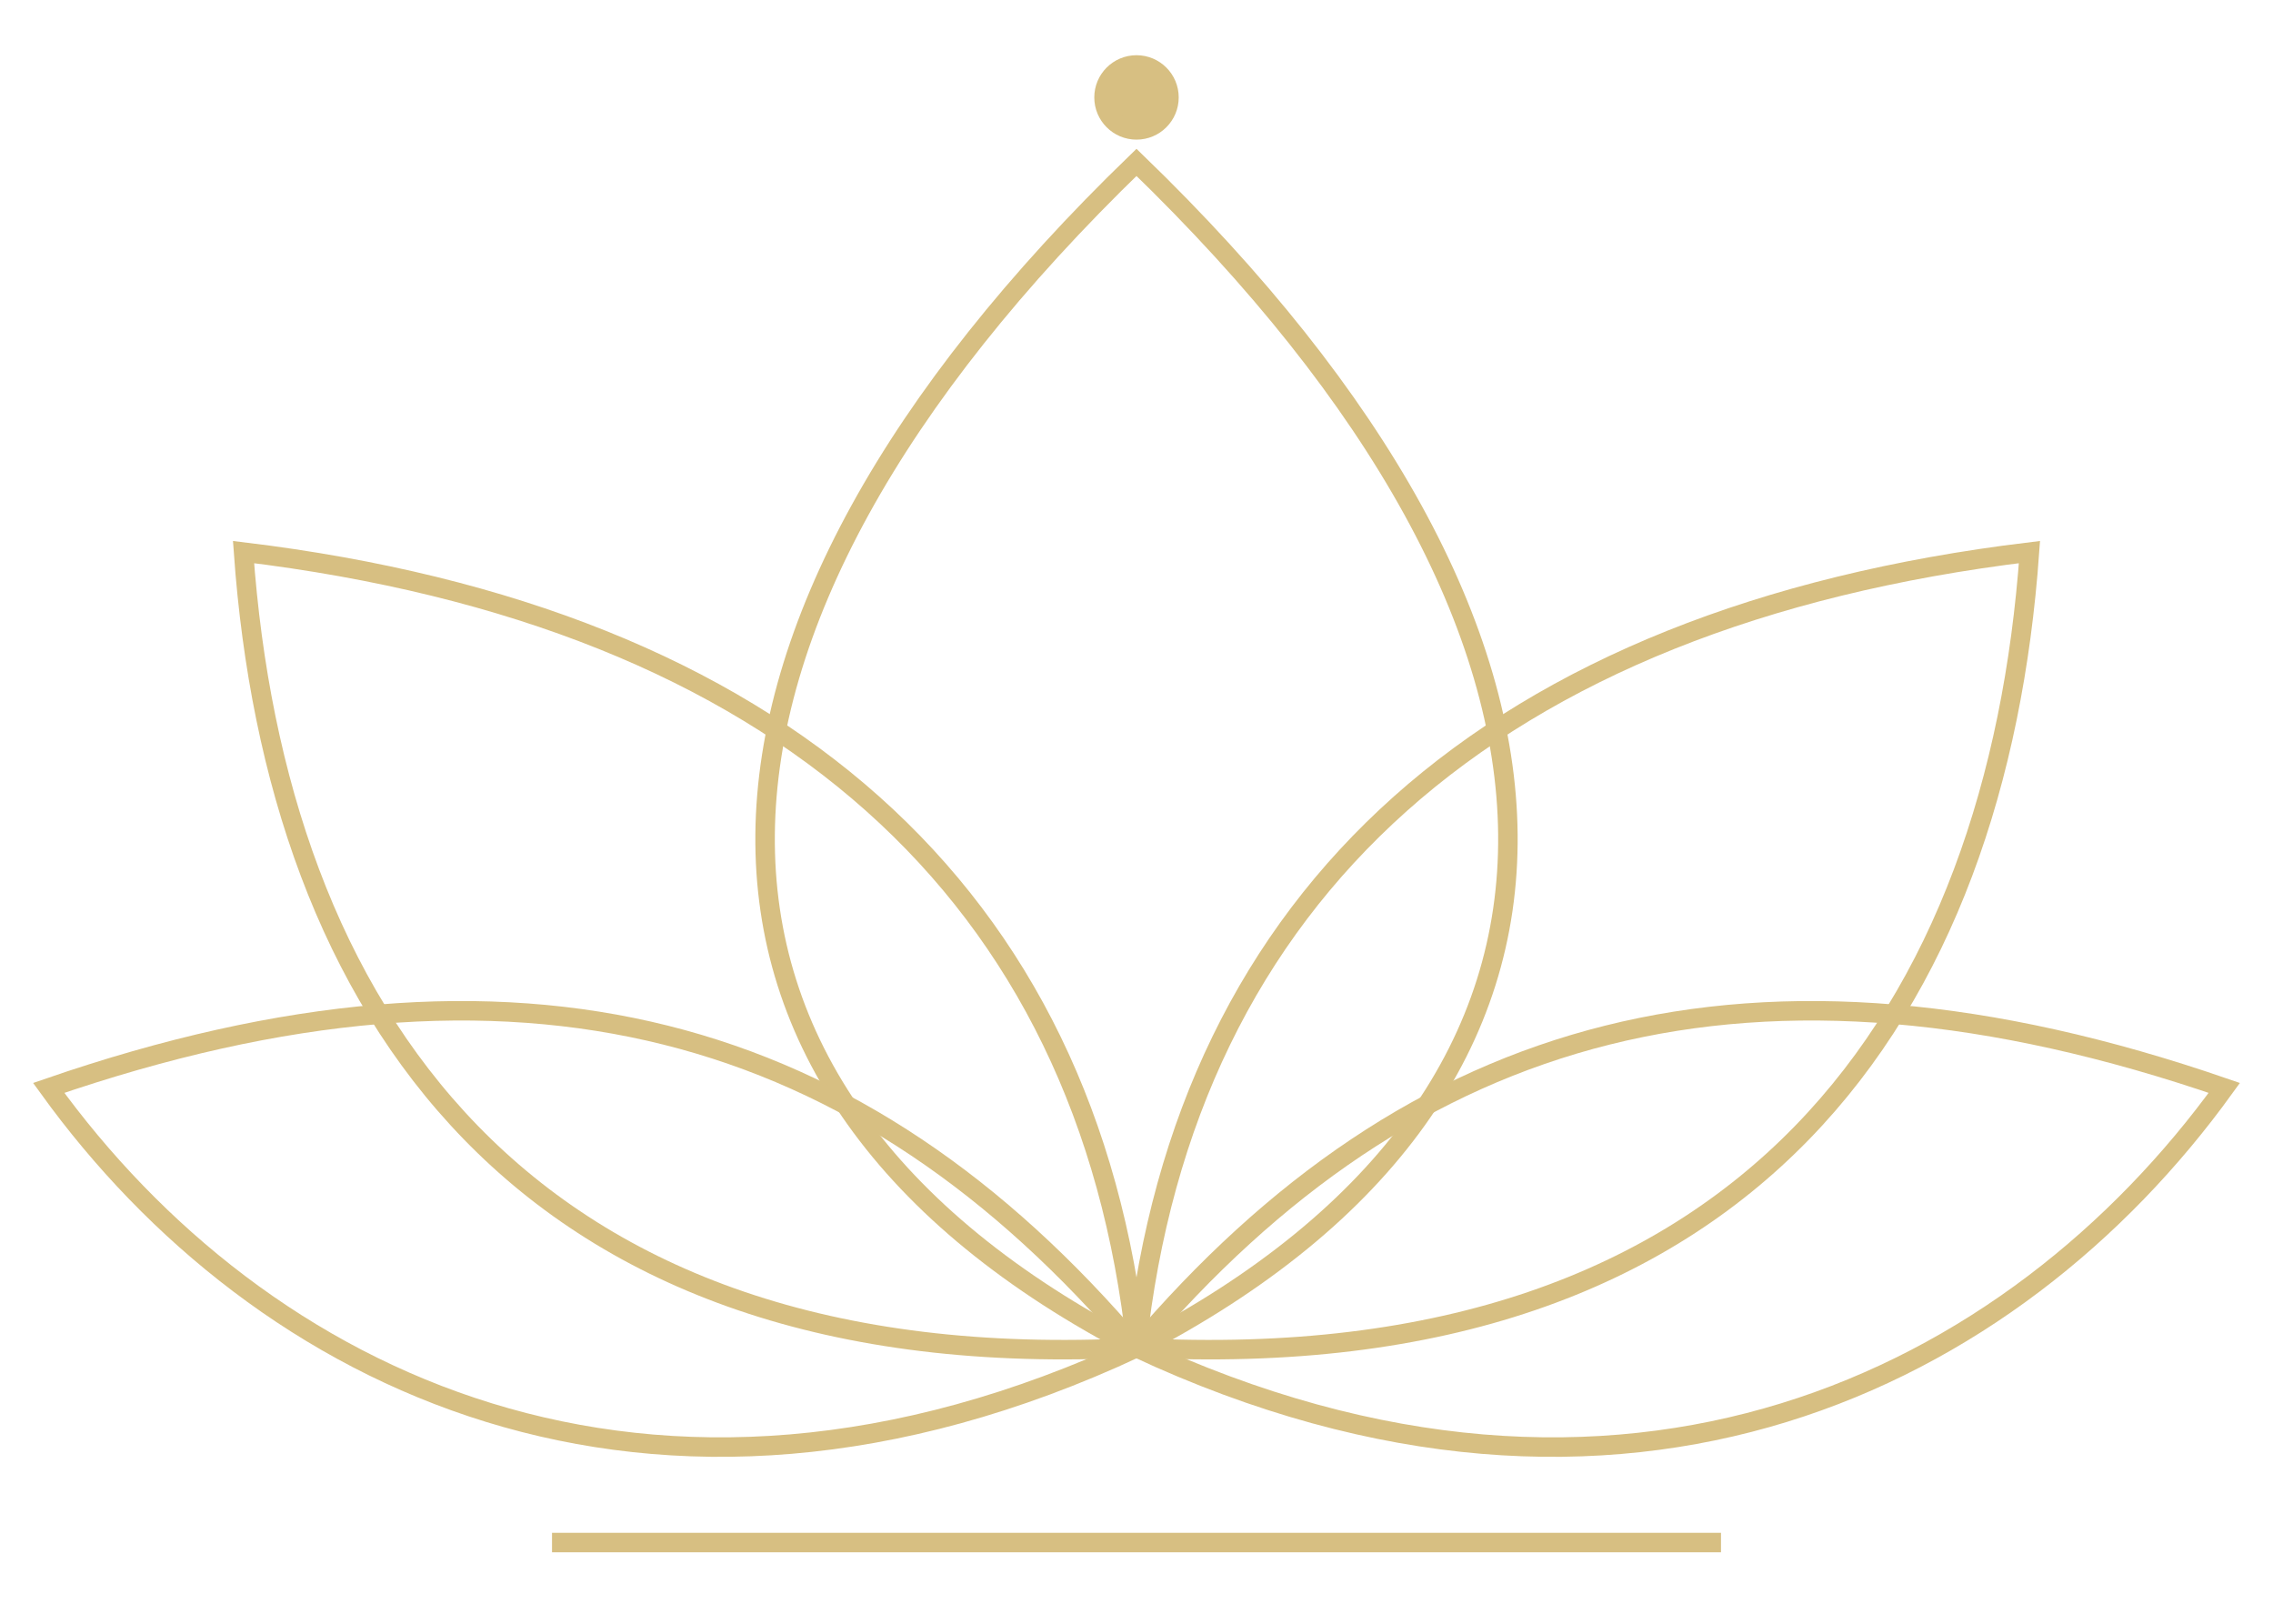
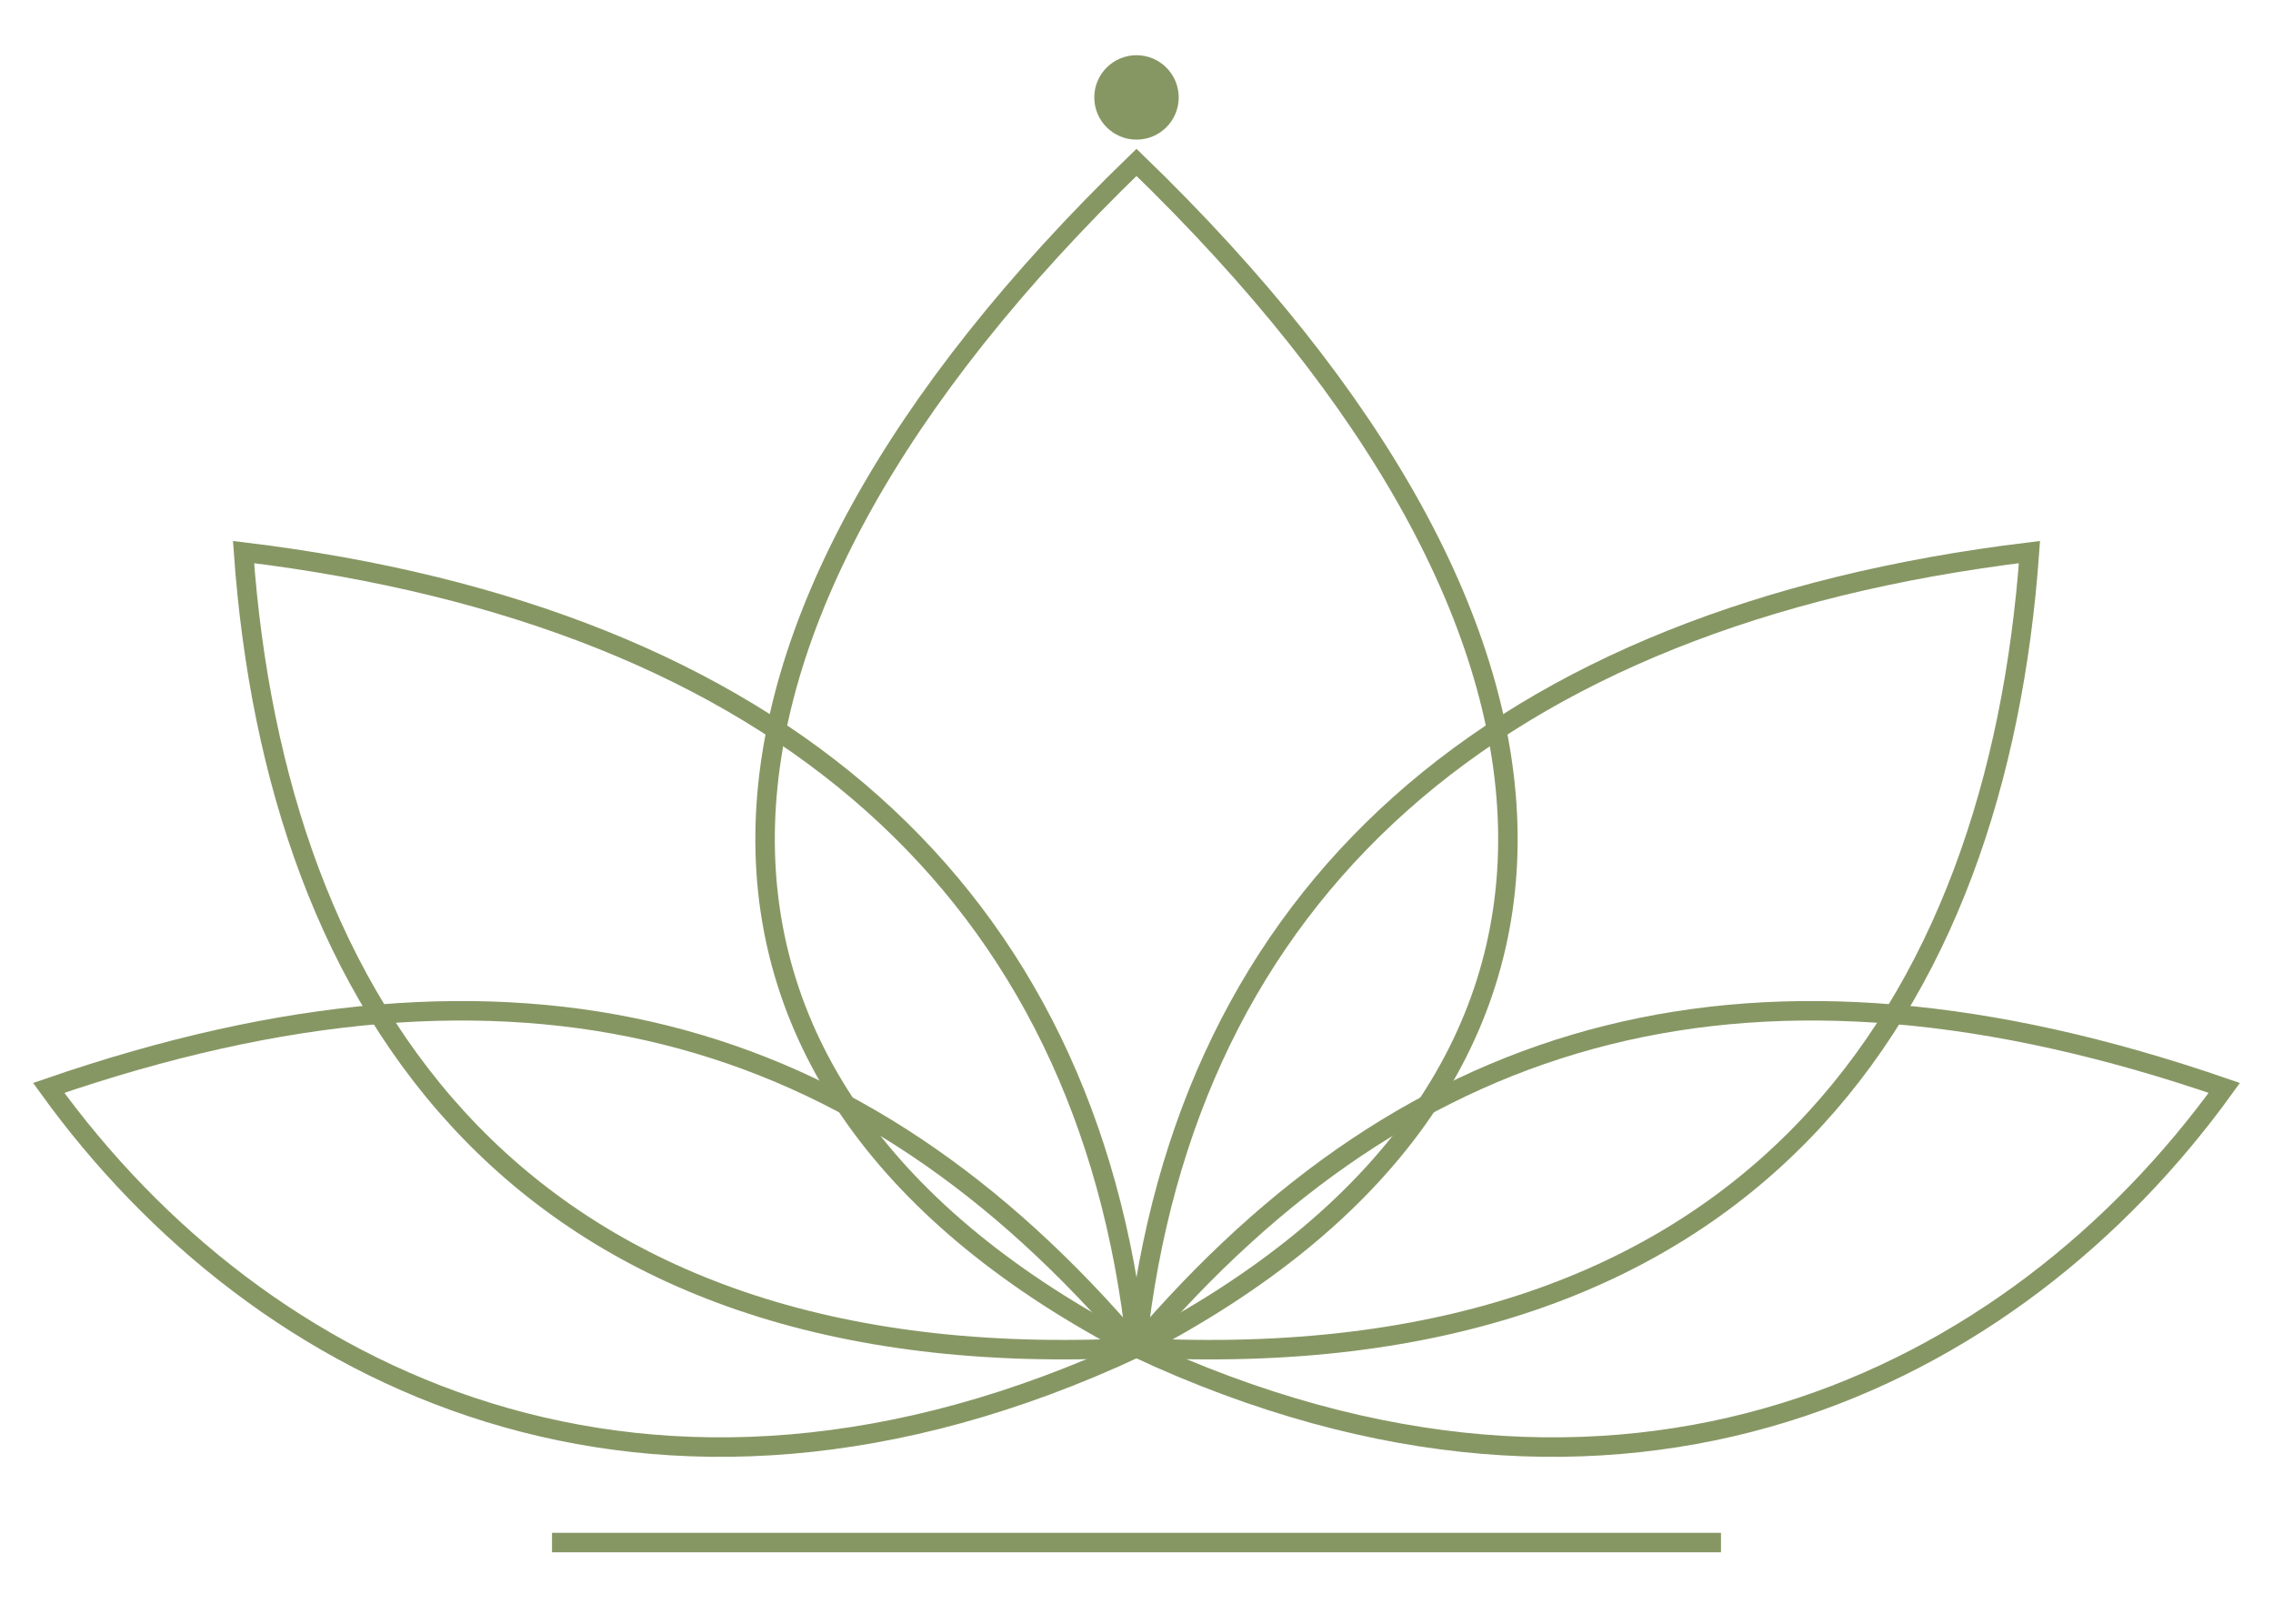
- <svg xmlns="http://www.w3.org/2000/svg" viewBox="0 0 140 100" fill="none" stroke="#d7bf82" stroke-width="1.2">
+ <svg xmlns="http://www.w3.org/2000/svg" viewBox="0 0 140 100" fill="none" stroke="#879764" stroke-width="1.2">
  <path d="M70 83C39 67 40 39 70 10c30 29 31 57 0 73Z" />
  <path d="M70 83C32 85 17 62 15 34c33 4 52 21 55 49Zm0 0c38 2 53-21 55-49-33 4-52 21-55 49Z" />
  <path d="M70 83C40 97 16 85 3 67c29-10 50-4 67 16Zm0 0c30 14 54 2 67-16-29-10-50-4-67 16Z" />
  <path d="M34 95h72" />
-   <circle cx="70" cy="6" r="2" fill="#d7bf82" />
+   <circle cx="70" cy="6" r="2" fill="#879764" />
</svg>
